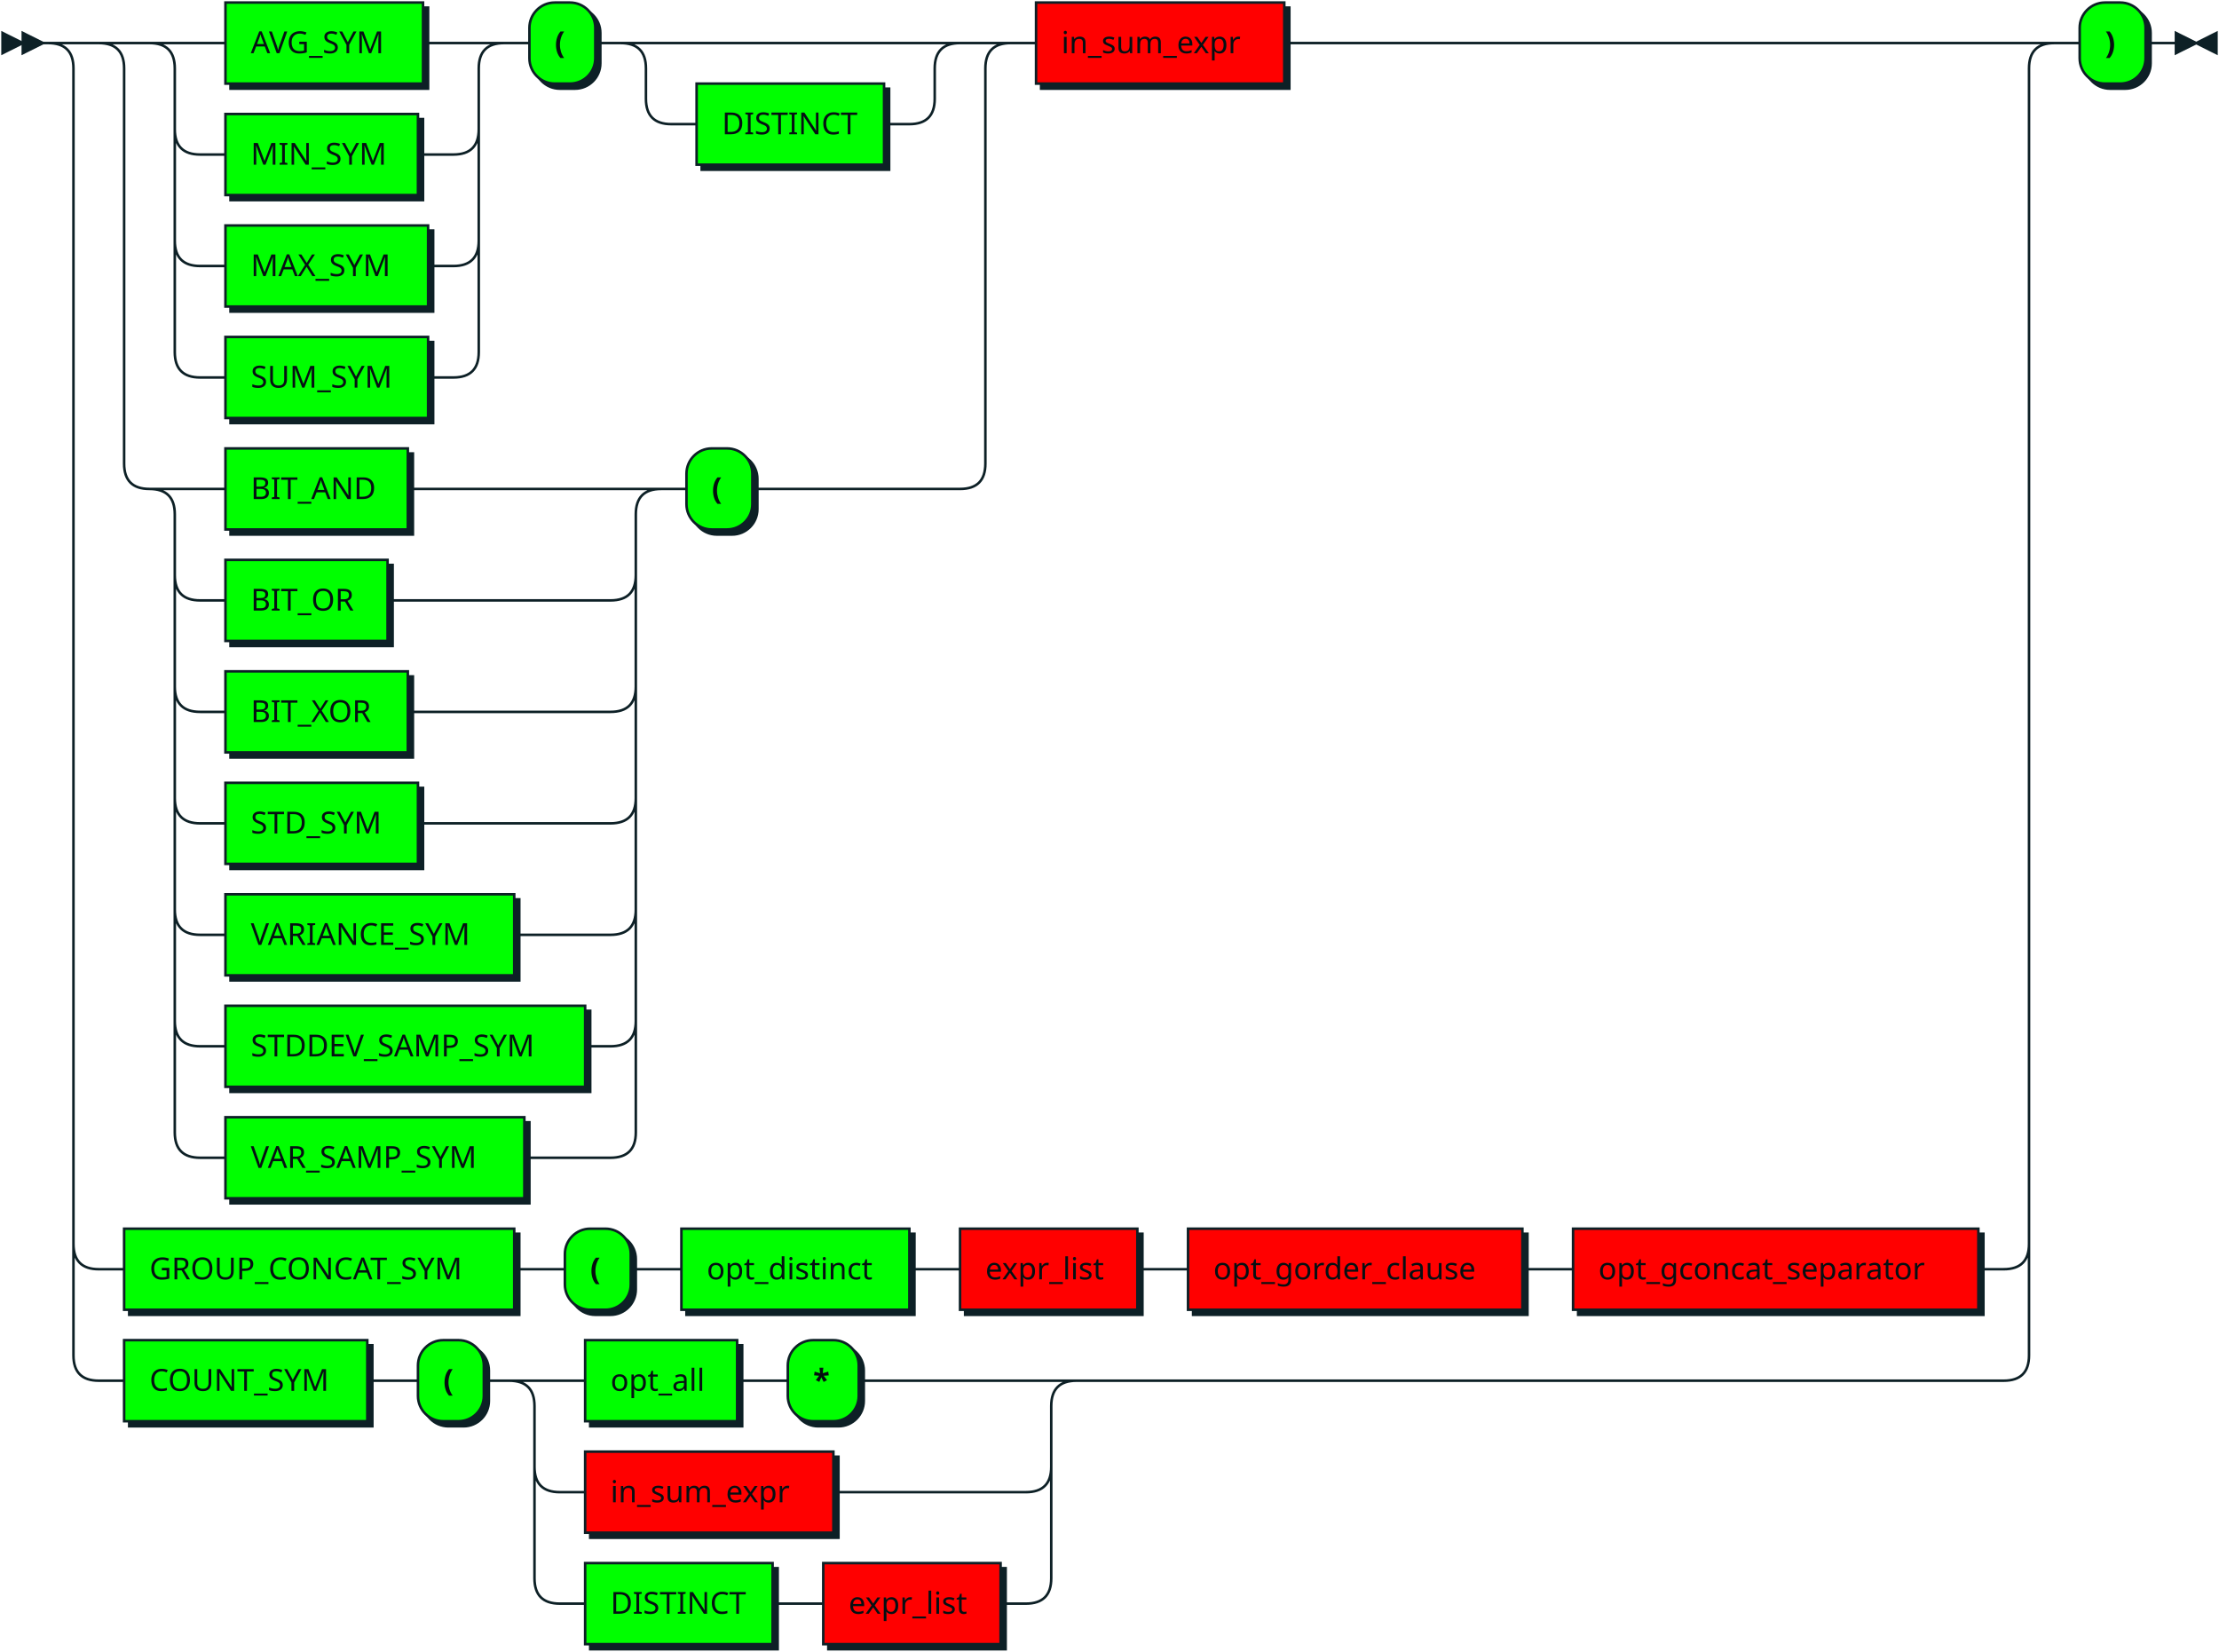
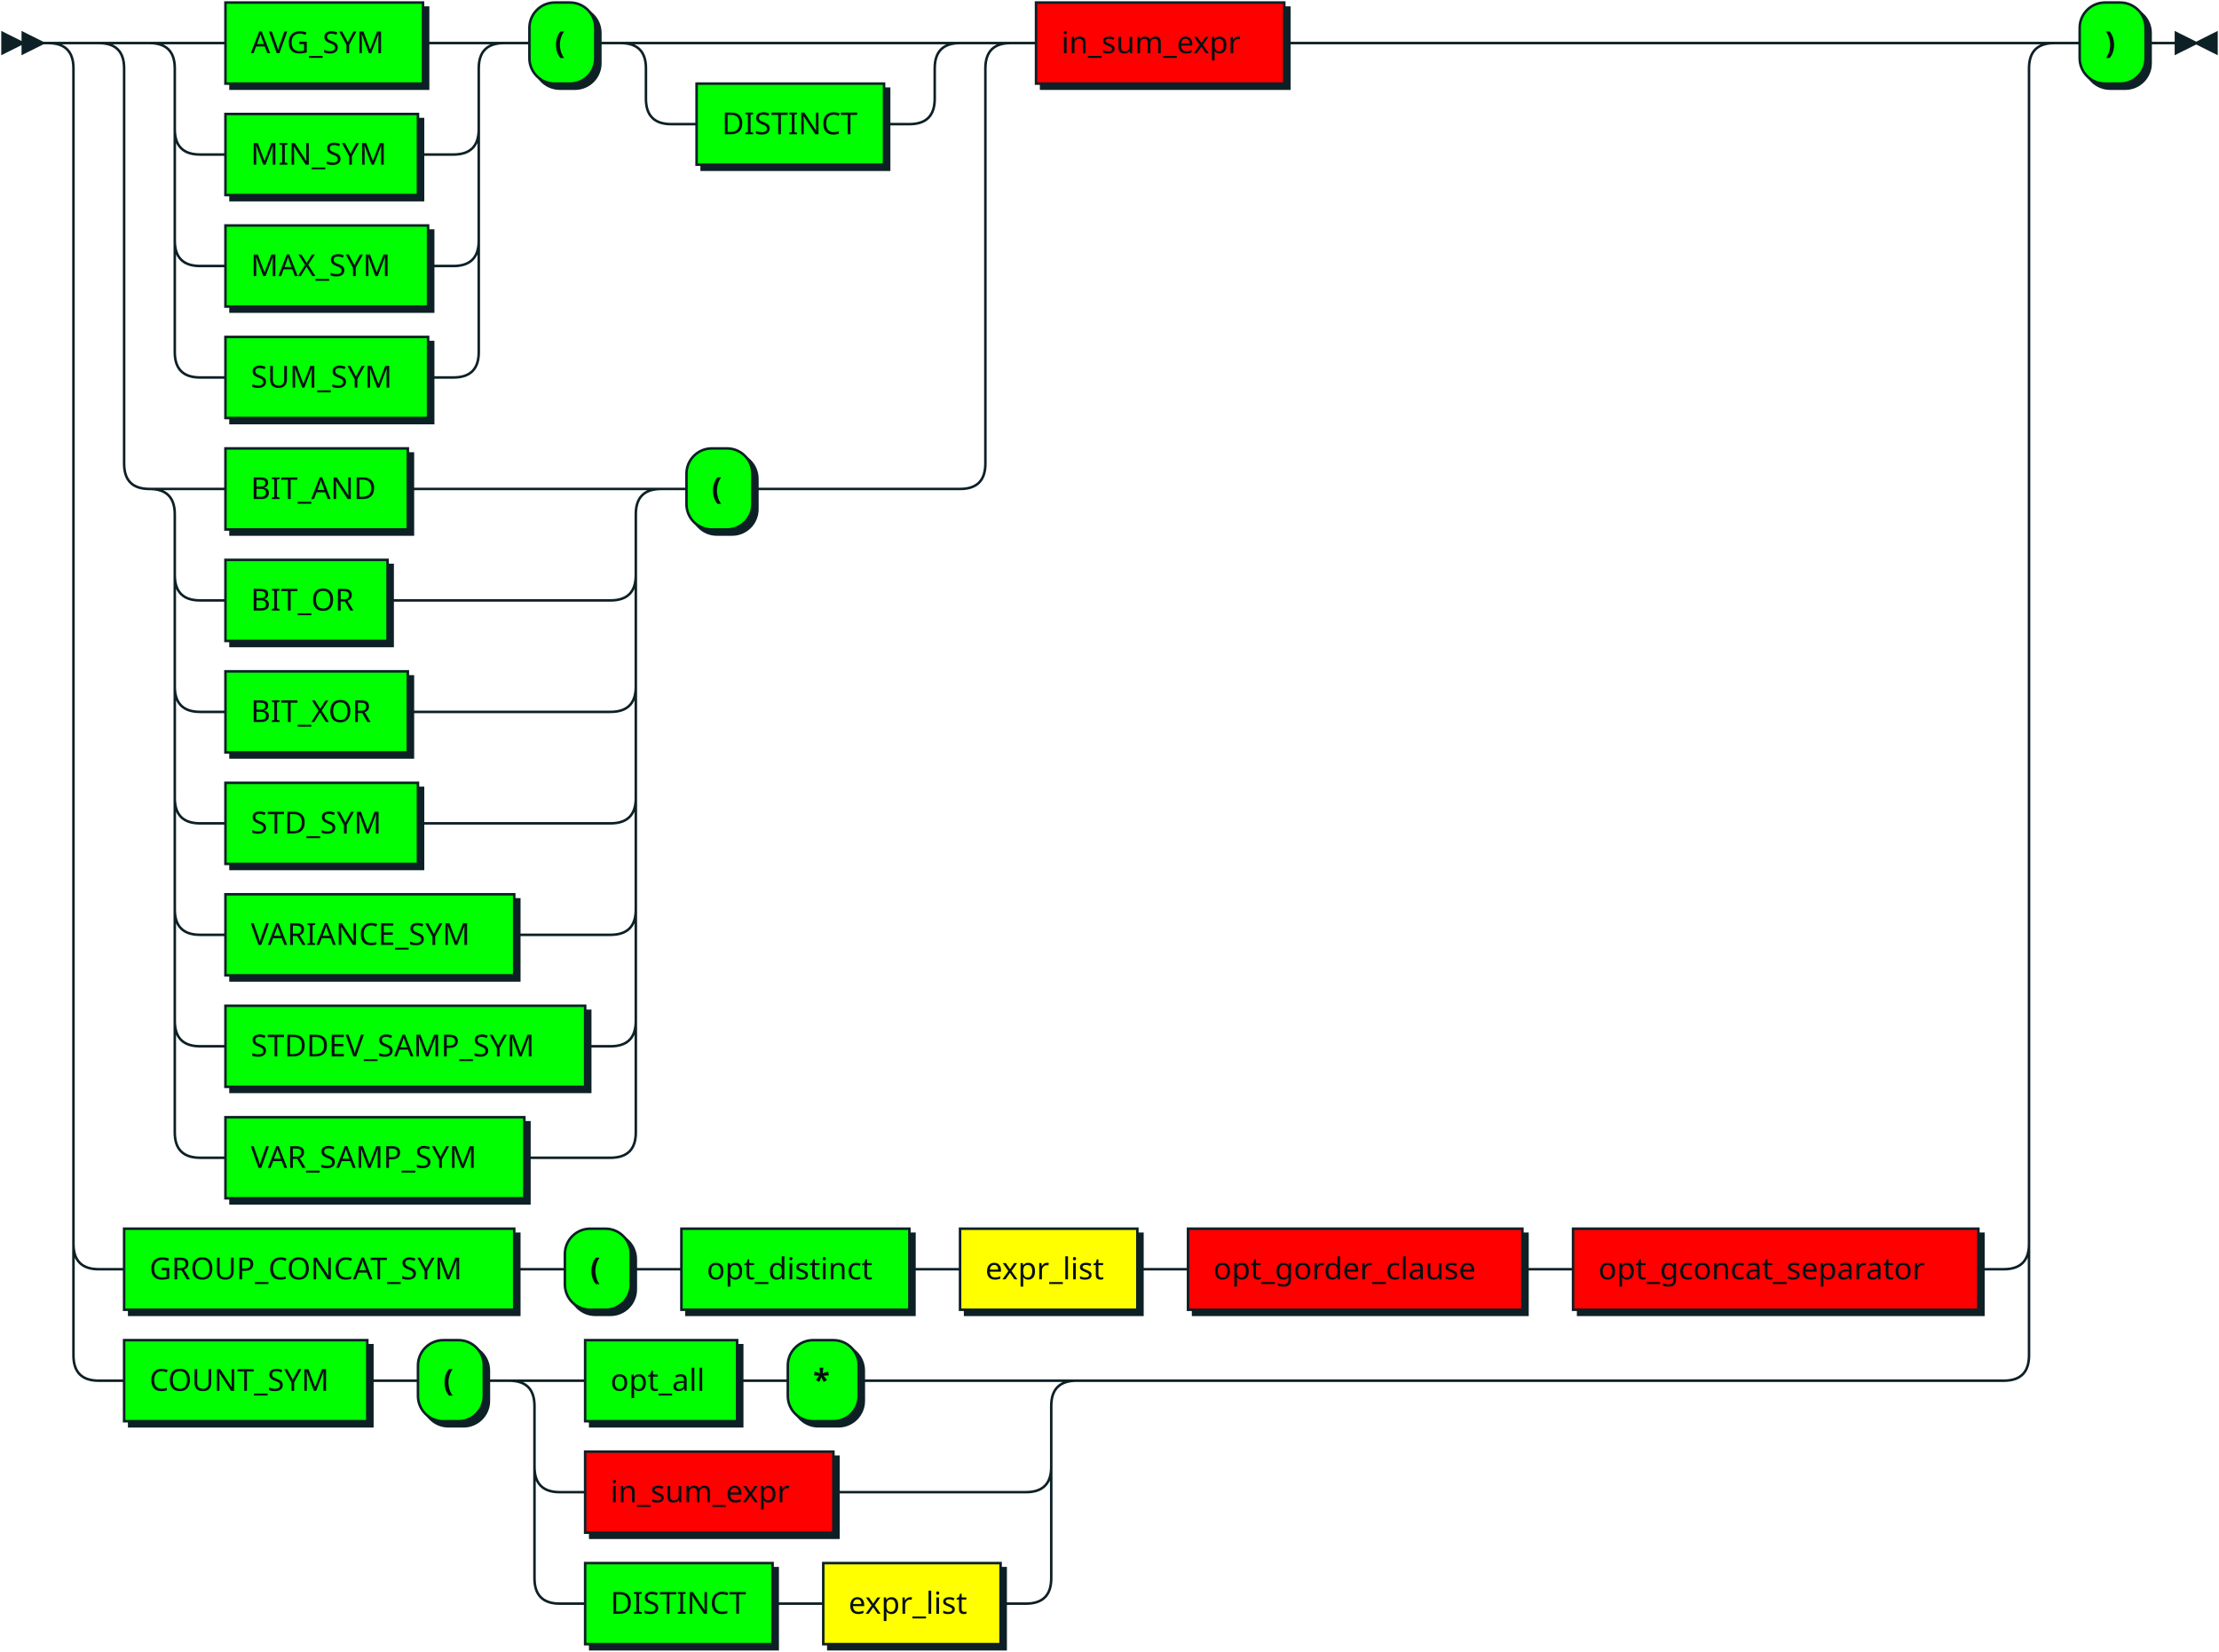
<svg xmlns="http://www.w3.org/2000/svg" xmlns:xlink="http://www.w3.org/1999/xlink" width="876" height="652" version="1.1" id="svg1956">
  <defs id="defs1724">
    <style type="text/css" id="style1722">
               @namespace "http://www.w3.org/2000/svg";
               .line                 {fill: none; stroke: #0D2026;}
               .bold-line            {stroke: #050D0F; shape-rendering: crispEdges; stroke-width:
               2; }
               .thin-line            {stroke: #081317; shape-rendering: crispEdges}
               .filled               {fill: #0D2026; stroke: none;}
               text.terminal         {font-family: Verdana, Sans-serif;
               font-size: 12px;
               fill: #050D0F;
               font-weight: bold;
               }
               text.nonterminal      {font-family: Verdana, Sans-serif;
               font-size: 12px;
               fill: #061013;
               }
               text.regexp           {font-family: Verdana, Sans-serif;
               font-size: 12px;
               fill: #081317;
               }
               rect, circle, polygon {fill: #0D2026; stroke: #0D2026;}
               rect.terminal         {fill: #66B3CC; stroke: #0D2026;}
               rect.nonterminal      {fill: #9ECFDF; stroke: #0D2026;}
               rect.text             {fill: none; stroke: none;}
               polygon.regexp        {fill: #BBDDE8; stroke: #0D2026;}

            </style>
  </defs>
  <polygon points="9 17 1 13 1 21" id="polygon1726" />
  <polygon points="17 17 9 13 9 21" id="polygon1728" />
  <a xlink:href="#AVG_SYM" xlink:title="AVG_SYM" id="a1736">
    <rect x="91" y="3" width="78" height="32" id="rect1730" />
    <rect x="89" y="1" width="78" height="32" class="nonterminal" id="rect1732" style="fill:#00ff00" />
    <text class="nonterminal" x="99" y="21" id="text1734">AVG_SYM</text>
  </a>
  <a xlink:href="#MIN_SYM" xlink:title="MIN_SYM" id="a1744">
    <rect x="91" y="47" width="76" height="32" id="rect1738" />
    <rect x="89" y="45" width="76" height="32" class="nonterminal" id="rect1740" style="fill:#00ff00" />
    <text class="nonterminal" x="99" y="65" id="text1742">MIN_SYM</text>
  </a>
  <a xlink:href="#MAX_SYM" xlink:title="MAX_SYM" id="a1752">
    <rect x="91" y="91" width="80" height="32" id="rect1746" />
    <rect x="89" y="89" width="80" height="32" class="nonterminal" id="rect1748" style="fill:#00ff00" />
    <text class="nonterminal" x="99" y="109" id="text1750">MAX_SYM</text>
  </a>
  <a xlink:href="#SUM_SYM" xlink:title="SUM_SYM" id="a1760">
    <rect x="91" y="135" width="80" height="32" id="rect1754" />
    <rect x="89" y="133" width="80" height="32" class="nonterminal" id="rect1756" style="fill:#00ff00" />
    <text class="nonterminal" x="99" y="153" id="text1758">SUM_SYM</text>
  </a>
  <rect x="211" y="3" width="26" height="32" rx="10" id="rect1762" />
  <rect x="209" y="1" width="26" height="32" class="terminal" rx="10" id="rect1764" style="fill:#00ff00" />
  <text class="terminal" x="219" y="21" id="text1766">(</text>
  <a xlink:href="#DISTINCT" xlink:title="DISTINCT" id="a1774">
    <rect x="277" y="35" width="74" height="32" id="rect1768" />
    <rect x="275" y="33" width="74" height="32" class="nonterminal" id="rect1770" style="fill:#00ff00" />
    <text class="nonterminal" x="285" y="53" id="text1772">DISTINCT</text>
  </a>
  <a xlink:href="#BIT_AND" xlink:title="BIT_AND" id="a1782">
    <rect x="91" y="179" width="72" height="32" id="rect1776" />
    <rect x="89" y="177" width="72" height="32" class="nonterminal" id="rect1778" style="fill:#00ff00" />
    <text class="nonterminal" x="99" y="197" id="text1780">BIT_AND</text>
  </a>
  <a xlink:href="#BIT_OR" xlink:title="BIT_OR" id="a1790">
    <rect x="91" y="223" width="64" height="32" id="rect1784" />
    <rect x="89" y="221" width="64" height="32" class="nonterminal" id="rect1786" style="fill:#00ff00" />
    <text class="nonterminal" x="99" y="241" id="text1788">BIT_OR</text>
  </a>
  <a xlink:href="#BIT_XOR" xlink:title="BIT_XOR" id="a1798">
    <rect x="91" y="267" width="72" height="32" id="rect1792" />
    <rect x="89" y="265" width="72" height="32" class="nonterminal" id="rect1794" style="fill:#00ff00" />
    <text class="nonterminal" x="99" y="285" id="text1796">BIT_XOR</text>
  </a>
  <a xlink:href="#STD_SYM" xlink:title="STD_SYM" id="a1806">
    <rect x="91" y="311" width="76" height="32" id="rect1800" />
    <rect x="89" y="309" width="76" height="32" class="nonterminal" id="rect1802" style="fill:#00ff00" />
    <text class="nonterminal" x="99" y="329" id="text1804">STD_SYM</text>
  </a>
  <a xlink:href="#VARIANCE_SYM" xlink:title="VARIANCE_SYM" id="a1814">
    <rect x="91" y="355" width="114" height="32" id="rect1808" />
    <rect x="89" y="353" width="114" height="32" class="nonterminal" id="rect1810" style="fill:#00ff00" />
    <text class="nonterminal" x="99" y="373" id="text1812">VARIANCE_SYM</text>
  </a>
  <a xlink:href="#STDDEV_SAMP_SYM" xlink:title="STDDEV_SAMP_SYM" id="a1822">
    <rect x="91" y="399" width="142" height="32" id="rect1816" />
    <rect x="89" y="397" width="142" height="32" class="nonterminal" id="rect1818" style="fill:#00ff00" />
    <text class="nonterminal" x="99" y="417" id="text1820">STDDEV_SAMP_SYM</text>
  </a>
  <a xlink:href="#VAR_SAMP_SYM" xlink:title="VAR_SAMP_SYM" id="a1830">
    <rect x="91" y="443" width="118" height="32" id="rect1824" />
    <rect x="89" y="441" width="118" height="32" class="nonterminal" id="rect1826" style="fill:#00ff00" />
    <text class="nonterminal" x="99" y="461" id="text1828">VAR_SAMP_SYM</text>
  </a>
  <rect x="273" y="179" width="26" height="32" rx="10" id="rect1832" />
  <rect x="271" y="177" width="26" height="32" class="terminal" rx="10" id="rect1834" style="fill:#00ff00" />
  <text class="terminal" x="281" y="197" id="text1836">(</text>
  <a xlink:href="#in_sum_expr" xlink:title="in_sum_expr" id="a1844">
    <rect x="411" y="3" width="98" height="32" id="rect1838" />
    <rect x="409" y="1" width="98" height="32" class="nonterminal" id="rect1840" style="fill:#ff0000" />
    <text class="nonterminal" x="419" y="21" id="text1842">in_sum_expr</text>
  </a>
  <a xlink:href="#GROUP_CONCAT_SYM" xlink:title="GROUP_CONCAT_SYM" id="a1852">
    <rect x="51" y="487" width="154" height="32" id="rect1846" />
    <rect x="49" y="485" width="154" height="32" class="nonterminal" id="rect1848" style="fill:#00ff00" />
    <text class="nonterminal" x="59" y="505" id="text1850">GROUP_CONCAT_SYM</text>
  </a>
  <rect x="225" y="487" width="26" height="32" rx="10" id="rect1854" />
  <rect x="223" y="485" width="26" height="32" class="terminal" rx="10" id="rect1856" style="fill:#00ff00" />
  <text class="terminal" x="233" y="505" id="text1858">(</text>
  <a xlink:href="#opt_distinct" xlink:title="opt_distinct" id="a1866">
    <rect x="271" y="487" width="90" height="32" id="rect1860" />
    <rect x="269" y="485" width="90" height="32" class="nonterminal" id="rect1862" style="fill:#00ff00" />
    <text class="nonterminal" x="279" y="505" id="text1864">opt_distinct</text>
  </a>
  <a xlink:href="#expr_list" xlink:title="expr_list" id="a1874">
    <rect x="381" y="487" width="70" height="32" id="rect1868" />
-     <rect x="379" y="485" width="70" height="32" class="nonterminal" id="rect1870" style="fill:#ff0000" />
+     <rect x="379" y="485" width="70" height="32" class="nonterminal" id="rect1870" style="fill:#ffff00" />
    <text class="nonterminal" x="389" y="505" id="text1872">expr_list</text>
  </a>
  <a xlink:href="#opt_gorder_clause" xlink:title="opt_gorder_clause" id="a1882">
    <rect x="471" y="487" width="132" height="32" id="rect1876" />
    <rect x="469" y="485" width="132" height="32" class="nonterminal" id="rect1878" style="fill:#ff0000" />
    <text class="nonterminal" x="479" y="505" id="text1880">opt_gorder_clause</text>
  </a>
  <a xlink:href="#opt_gconcat_separator" xlink:title="opt_gconcat_separator" id="a1890">
    <rect x="623" y="487" width="160" height="32" id="rect1884" />
    <rect x="621" y="485" width="160" height="32" class="nonterminal" id="rect1886" style="fill:#ff0000" />
    <text class="nonterminal" x="631" y="505" id="text1888">opt_gconcat_separator</text>
  </a>
  <a xlink:href="#COUNT_SYM" xlink:title="COUNT_SYM" id="a1898">
    <rect x="51" y="531" width="96" height="32" id="rect1892" />
    <rect x="49" y="529" width="96" height="32" class="nonterminal" id="rect1894" style="fill:#00ff00" />
    <text class="nonterminal" x="59" y="549" id="text1896">COUNT_SYM</text>
  </a>
  <rect x="167" y="531" width="26" height="32" rx="10" id="rect1900" />
  <rect x="165" y="529" width="26" height="32" class="terminal" rx="10" id="rect1902" style="fill:#00ff00" />
  <text class="terminal" x="175" y="549" id="text1904">(</text>
  <a xlink:href="#opt_all" xlink:title="opt_all" id="a1912">
    <rect x="233" y="531" width="60" height="32" id="rect1906" />
    <rect x="231" y="529" width="60" height="32" class="nonterminal" id="rect1908" style="fill:#00ff00" />
    <text class="nonterminal" x="241" y="549" id="text1910">opt_all</text>
  </a>
  <rect x="313" y="531" width="28" height="32" rx="10" id="rect1914" />
  <rect x="311" y="529" width="28" height="32" class="terminal" rx="10" id="rect1916" style="fill:#00ff00" />
  <text class="terminal" x="321" y="549" id="text1918">*</text>
  <a xlink:href="#in_sum_expr" xlink:title="in_sum_expr" id="a1926">
    <rect x="233" y="575" width="98" height="32" id="rect1920" />
    <rect x="231" y="573" width="98" height="32" class="nonterminal" id="rect1922" style="fill:#ff0000" />
    <text class="nonterminal" x="241" y="593" id="text1924">in_sum_expr</text>
  </a>
  <a xlink:href="#DISTINCT" xlink:title="DISTINCT" id="a1934">
    <rect x="233" y="619" width="74" height="32" id="rect1928" />
    <rect x="231" y="617" width="74" height="32" class="nonterminal" id="rect1930" style="fill:#00ff00" />
    <text class="nonterminal" x="241" y="637" id="text1932">DISTINCT</text>
  </a>
  <a xlink:href="#expr_list" xlink:title="expr_list" id="a1942">
    <rect x="327" y="619" width="70" height="32" id="rect1936" />
-     <rect x="325" y="617" width="70" height="32" class="nonterminal" id="rect1938" style="fill:#ff0000" />
+     <rect x="325" y="617" width="70" height="32" class="nonterminal" id="rect1938" style="fill:#ffff00" />
    <text class="nonterminal" x="335" y="637" id="text1940">expr_list</text>
  </a>
  <rect x="823" y="3" width="26" height="32" rx="10" id="rect1944" />
  <rect x="821" y="1" width="26" height="32" class="terminal" rx="10" id="rect1946" style="fill:#00ff00" />
  <text class="terminal" x="831" y="21" id="text1948">)</text>
  <path class="line" d="m17 17 h2 m60 0 h10 m78 0 h10 m0 0 h2 m-120 0 h20 m100 0 h20 m-140 0 q10 0 10 10 m120 0 q0 -10 10 -10 m-130 10 v24 m120 0 v-24 m-120 24 q0 10 10 10 m100 0 q10 0 10 -10 m-110 10 h10 m76 0 h10 m0 0 h4 m-110 -10 v20 m120 0 v-20 m-120 20 v24 m120 0 v-24 m-120 24 q0 10 10 10 m100 0 q10 0 10 -10 m-110 10 h10 m80 0 h10 m-110 -10 v20 m120 0 v-20 m-120 20 v24 m120 0 v-24 m-120 24 q0 10 10 10 m100 0 q10 0 10 -10 m-110 10 h10 m80 0 h10 m20 -132 h10 m26 0 h10 m20 0 h10 m0 0 h84 m-114 0 h20 m94 0 h20 m-134 0 q10 0 10 10 m114 0 q0 -10 10 -10 m-124 10 v12 m114 0 v-12 m-114 12 q0 10 10 10 m94 0 q10 0 10 -10 m-104 10 h10 m74 0 h10 m-320 -32 h20 m320 0 h20 m-360 0 q10 0 10 10 m340 0 q0 -10 10 -10 m-350 10 v156 m340 0 v-156 m-340 156 q0 10 10 10 m320 0 q10 0 10 -10 m-310 10 h10 m72 0 h10 m0 0 h70 m-182 0 h20 m162 0 h20 m-202 0 q10 0 10 10 m182 0 q0 -10 10 -10 m-192 10 v24 m182 0 v-24 m-182 24 q0 10 10 10 m162 0 q10 0 10 -10 m-172 10 h10 m64 0 h10 m0 0 h78 m-172 -10 v20 m182 0 v-20 m-182 20 v24 m182 0 v-24 m-182 24 q0 10 10 10 m162 0 q10 0 10 -10 m-172 10 h10 m72 0 h10 m0 0 h70 m-172 -10 v20 m182 0 v-20 m-182 20 v24 m182 0 v-24 m-182 24 q0 10 10 10 m162 0 q10 0 10 -10 m-172 10 h10 m76 0 h10 m0 0 h66 m-172 -10 v20 m182 0 v-20 m-182 20 v24 m182 0 v-24 m-182 24 q0 10 10 10 m162 0 q10 0 10 -10 m-172 10 h10 m114 0 h10 m0 0 h28 m-172 -10 v20 m182 0 v-20 m-182 20 v24 m182 0 v-24 m-182 24 q0 10 10 10 m162 0 q10 0 10 -10 m-172 10 h10 m142 0 h10 m-172 -10 v20 m182 0 v-20 m-182 20 v24 m182 0 v-24 m-182 24 q0 10 10 10 m162 0 q10 0 10 -10 m-172 10 h10 m118 0 h10 m0 0 h24 m20 -264 h10 m26 0 h10 m0 0 h72 m20 -176 h10 m98 0 h10 m0 0 h274 m-772 0 h20 m752 0 h20 m-792 0 q10 0 10 10 m772 0 q0 -10 10 -10 m-782 10 v464 m772 0 v-464 m-772 464 q0 10 10 10 m752 0 q10 0 10 -10 m-762 10 h10 m154 0 h10 m0 0 h10 m26 0 h10 m0 0 h10 m90 0 h10 m0 0 h10 m70 0 h10 m0 0 h10 m132 0 h10 m0 0 h10 m160 0 h10 m-762 -10 v20 m772 0 v-20 m-772 20 v24 m772 0 v-24 m-772 24 q0 10 10 10 m752 0 q10 0 10 -10 m-762 10 h10 m96 0 h10 m0 0 h10 m26 0 h10 m20 0 h10 m60 0 h10 m0 0 h10 m28 0 h10 m0 0 h56 m-204 0 h20 m184 0 h20 m-224 0 q10 0 10 10 m204 0 q0 -10 10 -10 m-214 10 v24 m204 0 v-24 m-204 24 q0 10 10 10 m184 0 q10 0 10 -10 m-194 10 h10 m98 0 h10 m0 0 h66 m-194 -10 v20 m204 0 v-20 m-204 20 v24 m204 0 v-24 m-204 24 q0 10 10 10 m184 0 q10 0 10 -10 m-194 10 h10 m74 0 h10 m0 0 h10 m70 0 h10 m20 -88 h366 m20 -528 h10 m26 0 h10 m3 0 h-3" id="path1950" />
  <polygon points="867 17 875 13 875 21" id="polygon1952" />
  <polygon points="867 17 859 13 859 21" id="polygon1954" />
</svg>
